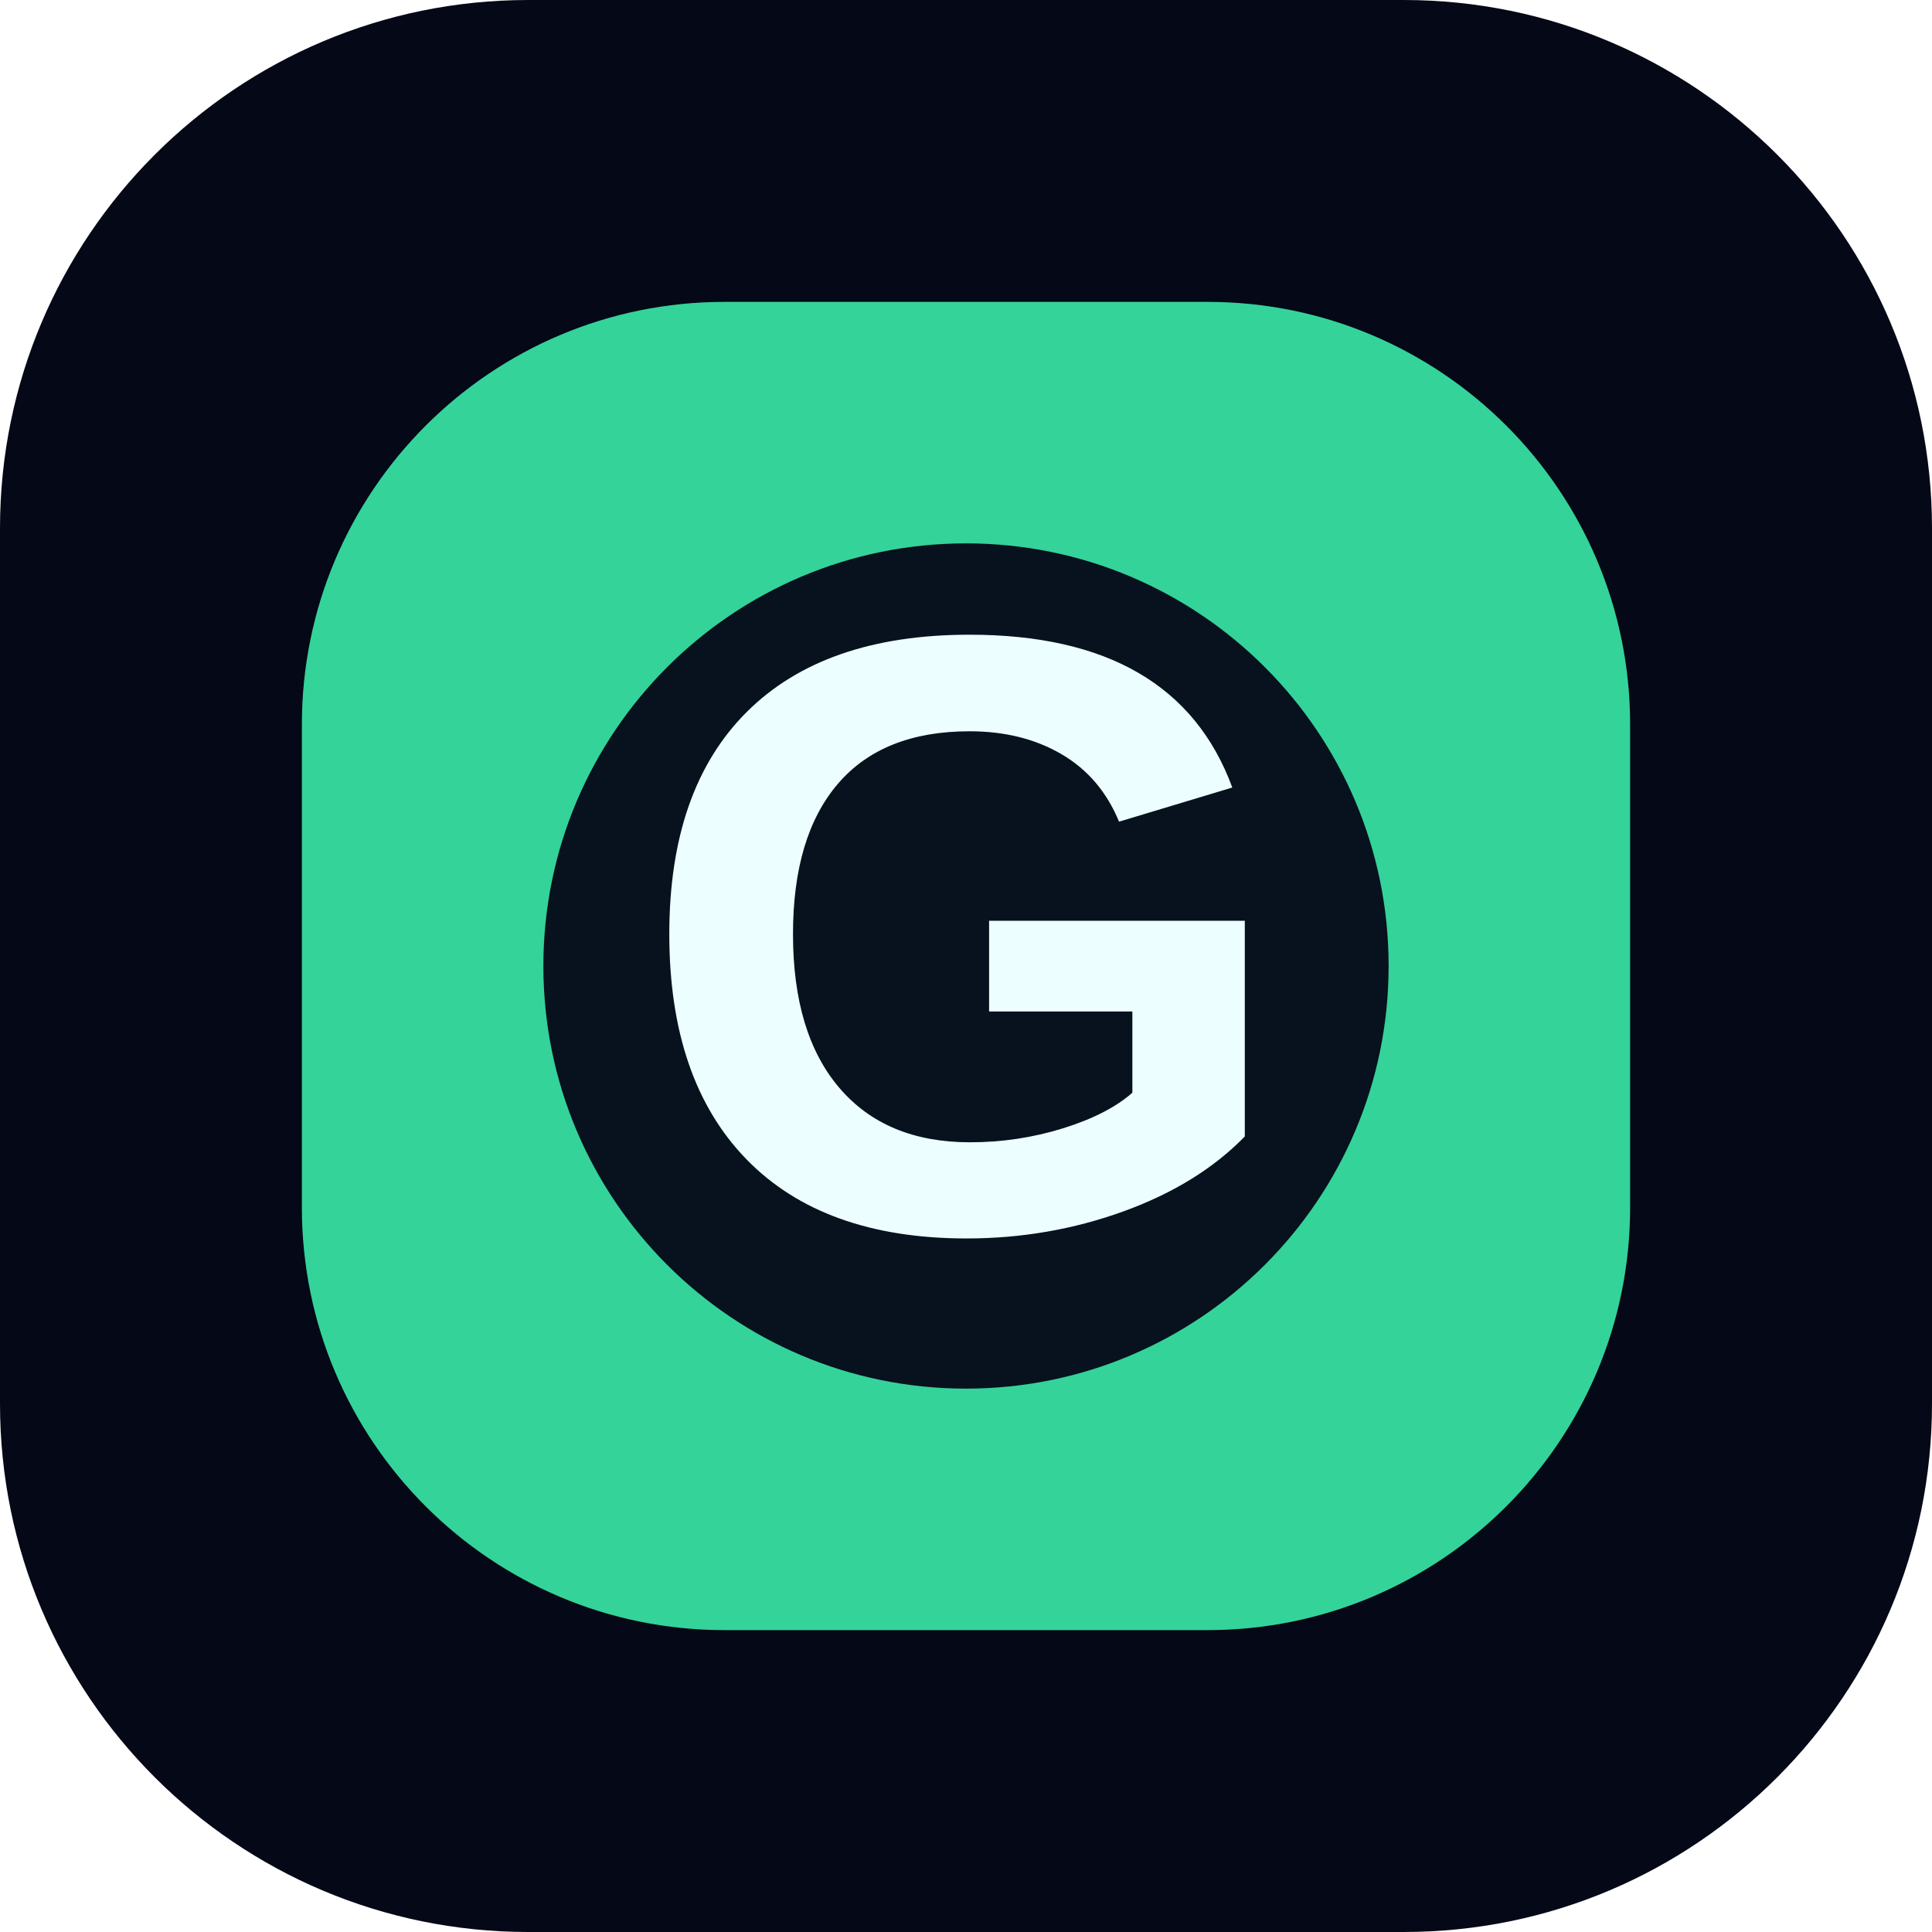
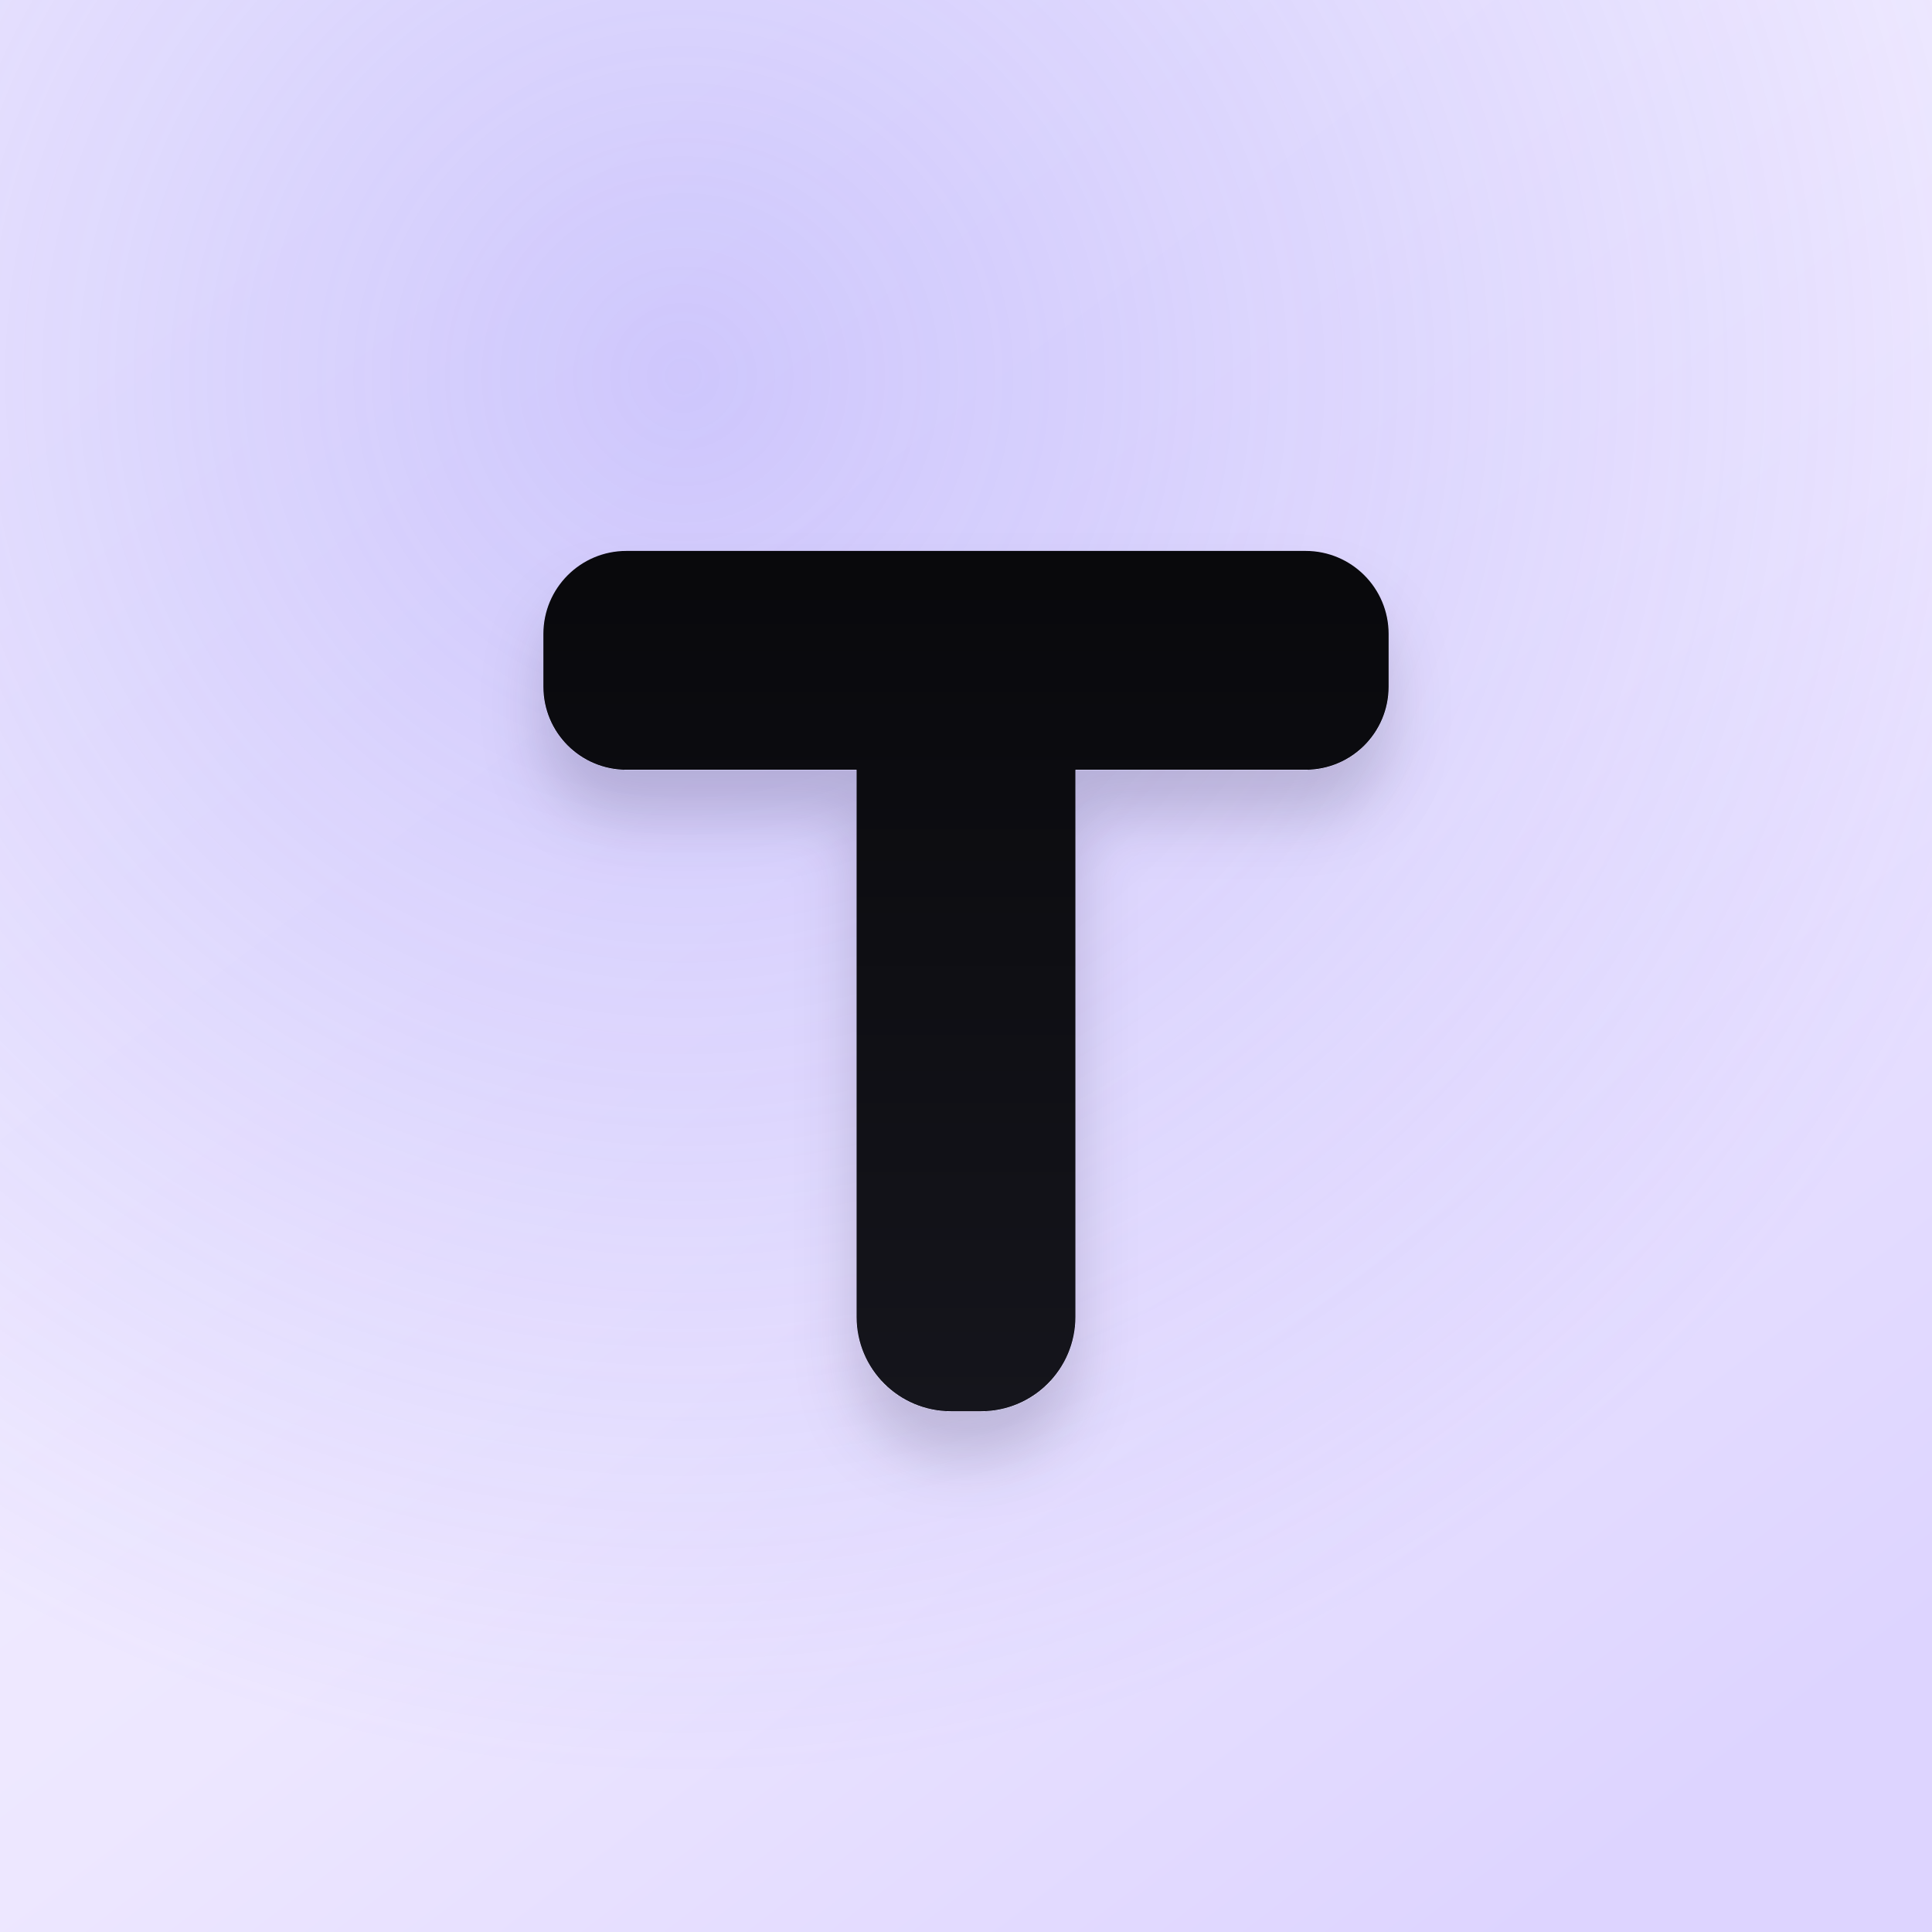
<svg xmlns="http://www.w3.org/2000/svg" width="512" height="512" viewBox="0 0 512 512" fill="none">
-   <rect width="512" height="512" rx="140" fill="#050816" />
-   <rect x="80" y="80" width="352" height="352" rx="112" fill="#34D399" />
-   <circle cx="256" cy="256" r="112" fill="#08111E" />
-   <text x="256" y="326" text-anchor="middle" font-family="Arial, Helvetica, sans-serif" font-size="226" font-weight="700" fill="#ECFEFF">
-     G
-   </text>
+   <defs>
+     <linearGradient id="bg" x1="84" y1="36" x2="432" y2="492" gradientUnits="userSpaceOnUse">
+       <stop stop-color="#F4F0FF" />
+       <stop offset="0.56" stop-color="#EDE7FF" />
+       <stop offset="1" stop-color="#DDD4FF" />
+     </linearGradient>
+     <radialGradient id="glow" cx="0" cy="0" r="1" gradientUnits="userSpaceOnUse" gradientTransform="translate(180 100) rotate(48) scale(372)">
+       <stop stop-color="#7B6EF6" stop-opacity="0.3" />
+       <stop offset="1" stop-color="#7B6EF6" stop-opacity="0" />
+     </radialGradient>
+     <linearGradient id="mark" x1="256" y1="138" x2="256" y2="374" gradientUnits="userSpaceOnUse">
+       <stop stop-color="#08080B" />
+       <stop offset="1" stop-color="#15151C" />
+     </linearGradient>
+     <filter id="shadow" x="120" y="124" width="272" height="280" color-interpolation-filters="sRGB" filterUnits="userSpaceOnUse">
+       <feFlood flood-opacity="0" result="BackgroundImageFix" />
+       <feColorMatrix in="SourceAlpha" result="hardAlpha" type="matrix" values="0 0 0 0 0 0 0 0 0 0 0 0 0 0 0 0 0 0 127 0" />
+       <feOffset dy="12" />
+       <feGaussianBlur stdDeviation="8" />
+       <feComposite in2="hardAlpha" operator="out" />
+       <feColorMatrix type="matrix" values="0 0 0 0 0.094 0 0 0 0 0.063 0 0 0 0 0.196 0 0 0 0.18 0" />
+       <feBlend in2="BackgroundImageFix" mode="normal" result="effect1_dropShadow" />
+       <feBlend in="SourceGraphic" in2="effect1_dropShadow" mode="normal" result="shape" />
+     </filter>
+   </defs>
+   <rect width="512" height="512" fill="#EDE7FF" />
+   <rect width="512" height="512" fill="url(#bg)" />
+   <rect width="512" height="512" fill="url(#glow)" />
+   <g filter="url(#shadow)">
+     <rect x="144" y="146" width="224" height="58" rx="22" fill="url(#mark)" />
+     <rect x="227" y="172" width="58" height="202" rx="25" fill="url(#mark)" />
+   </g>
</svg>
